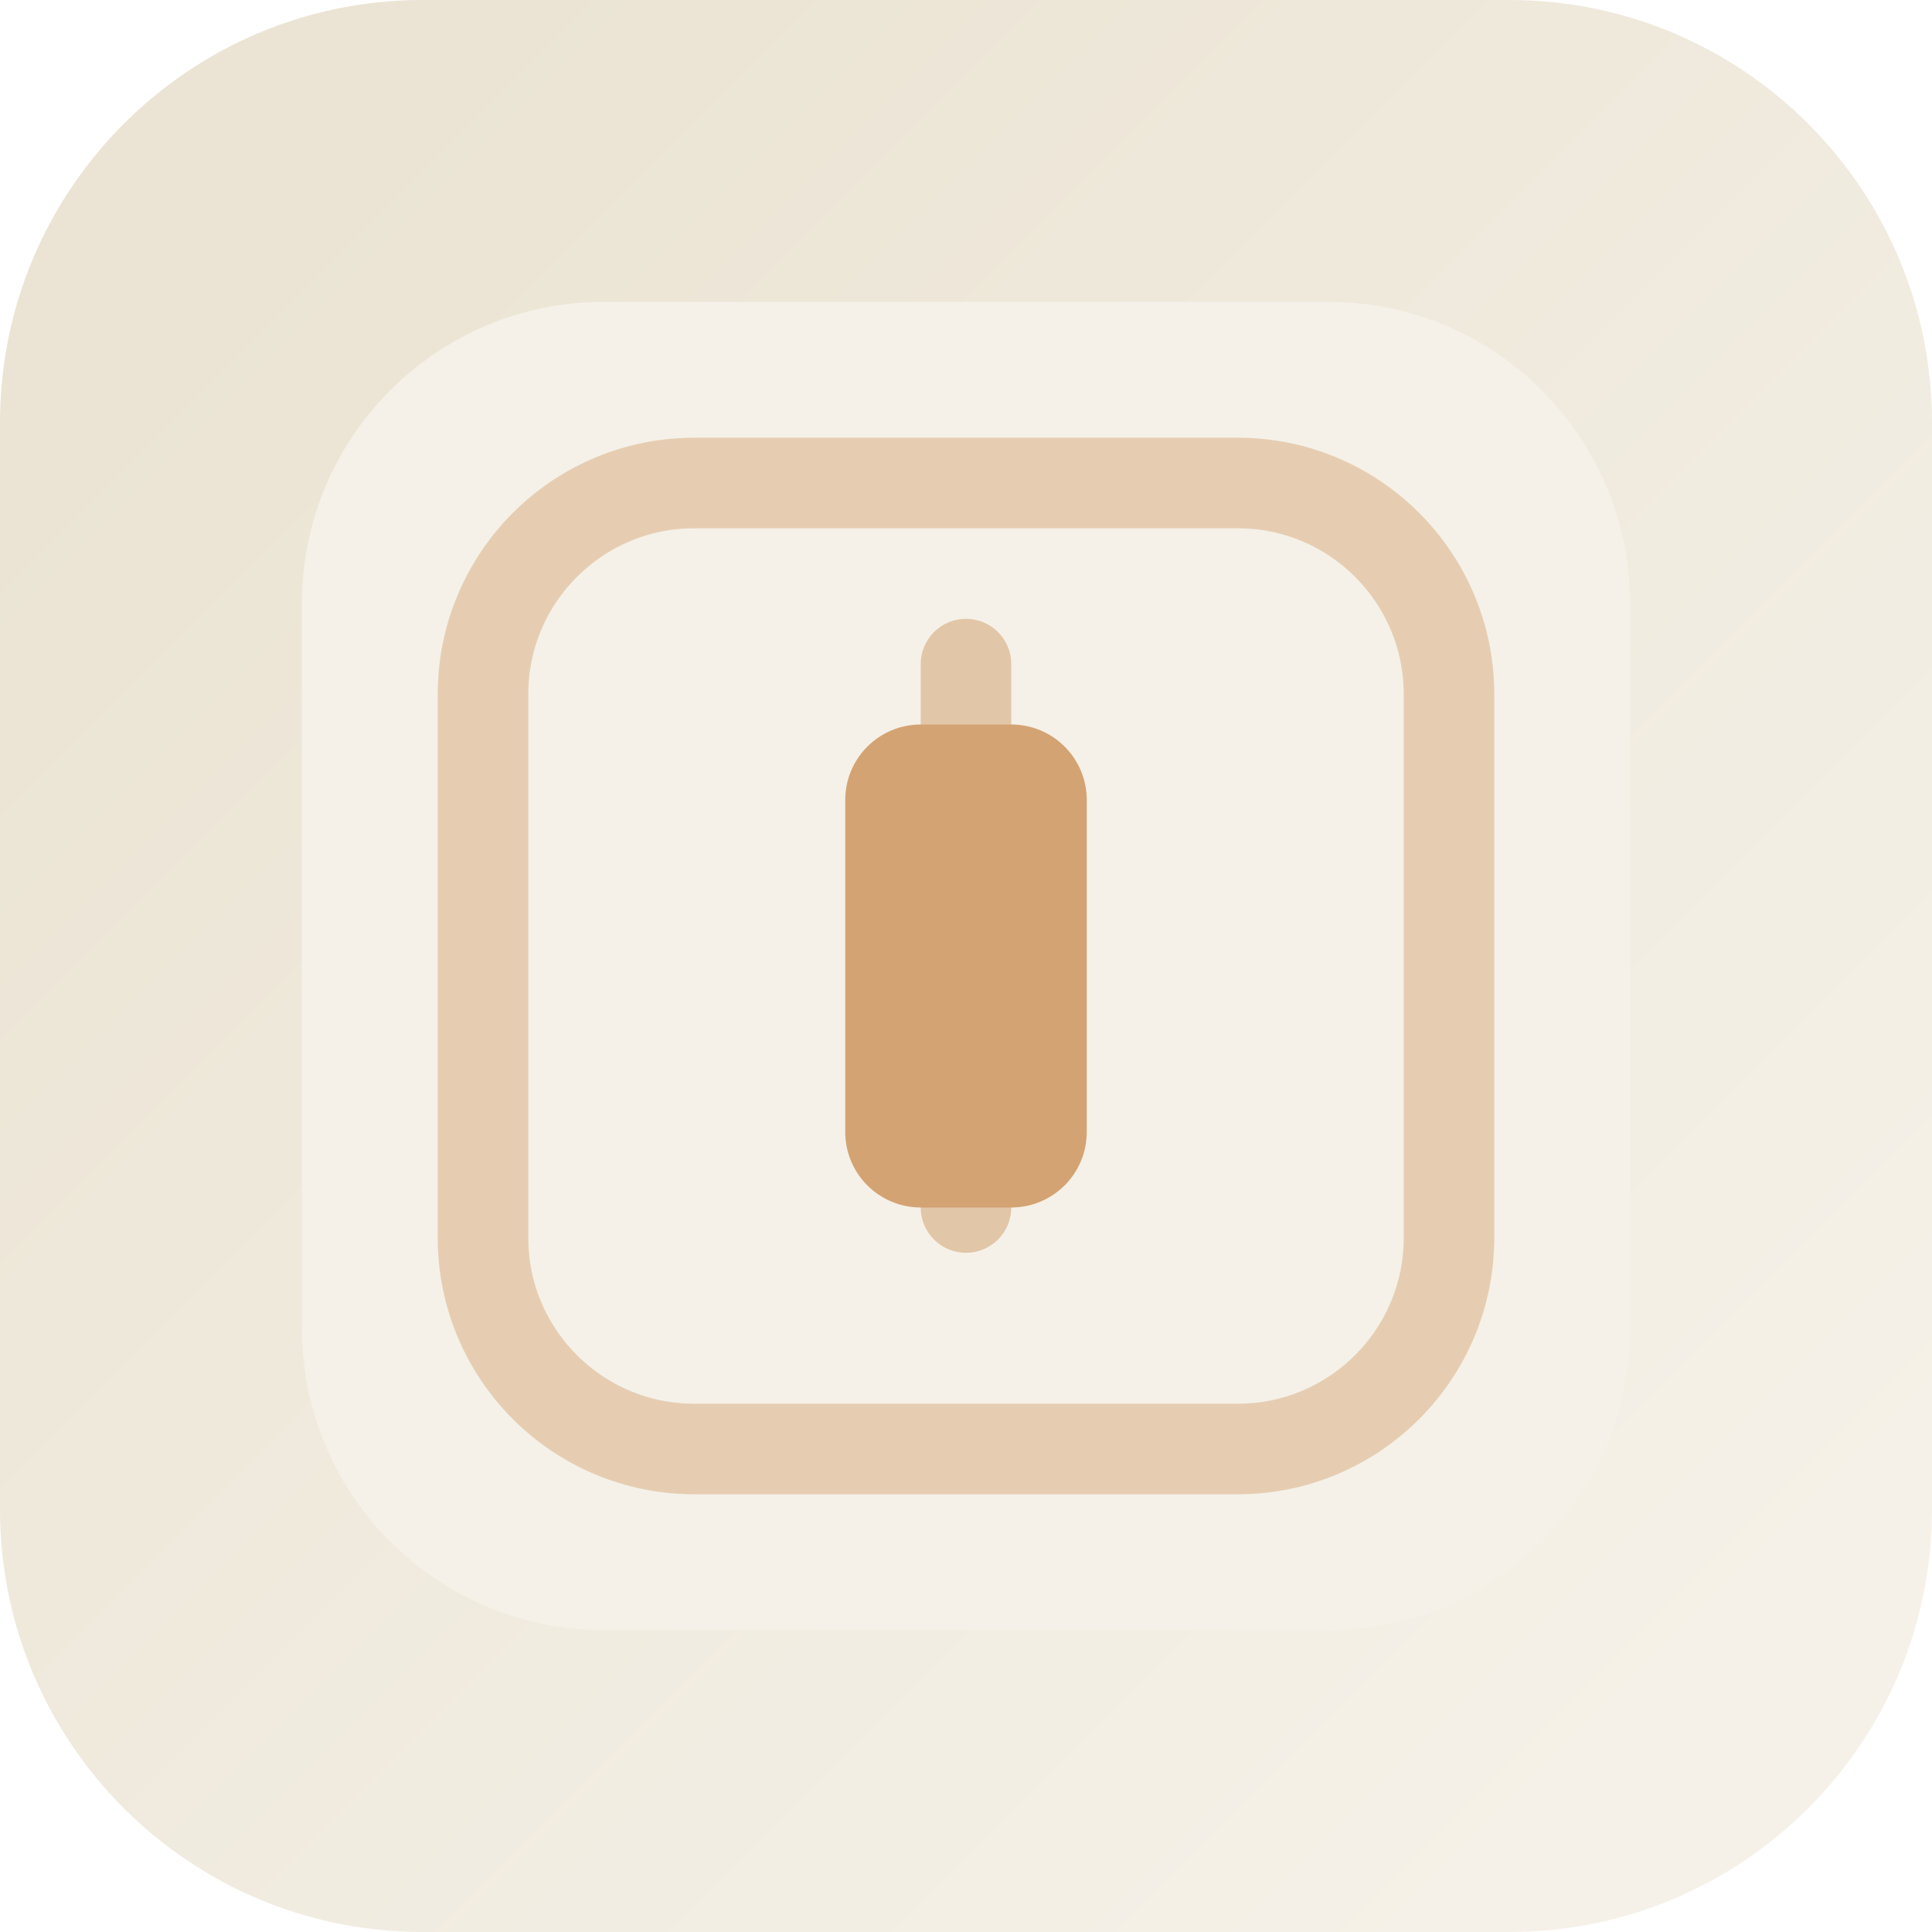
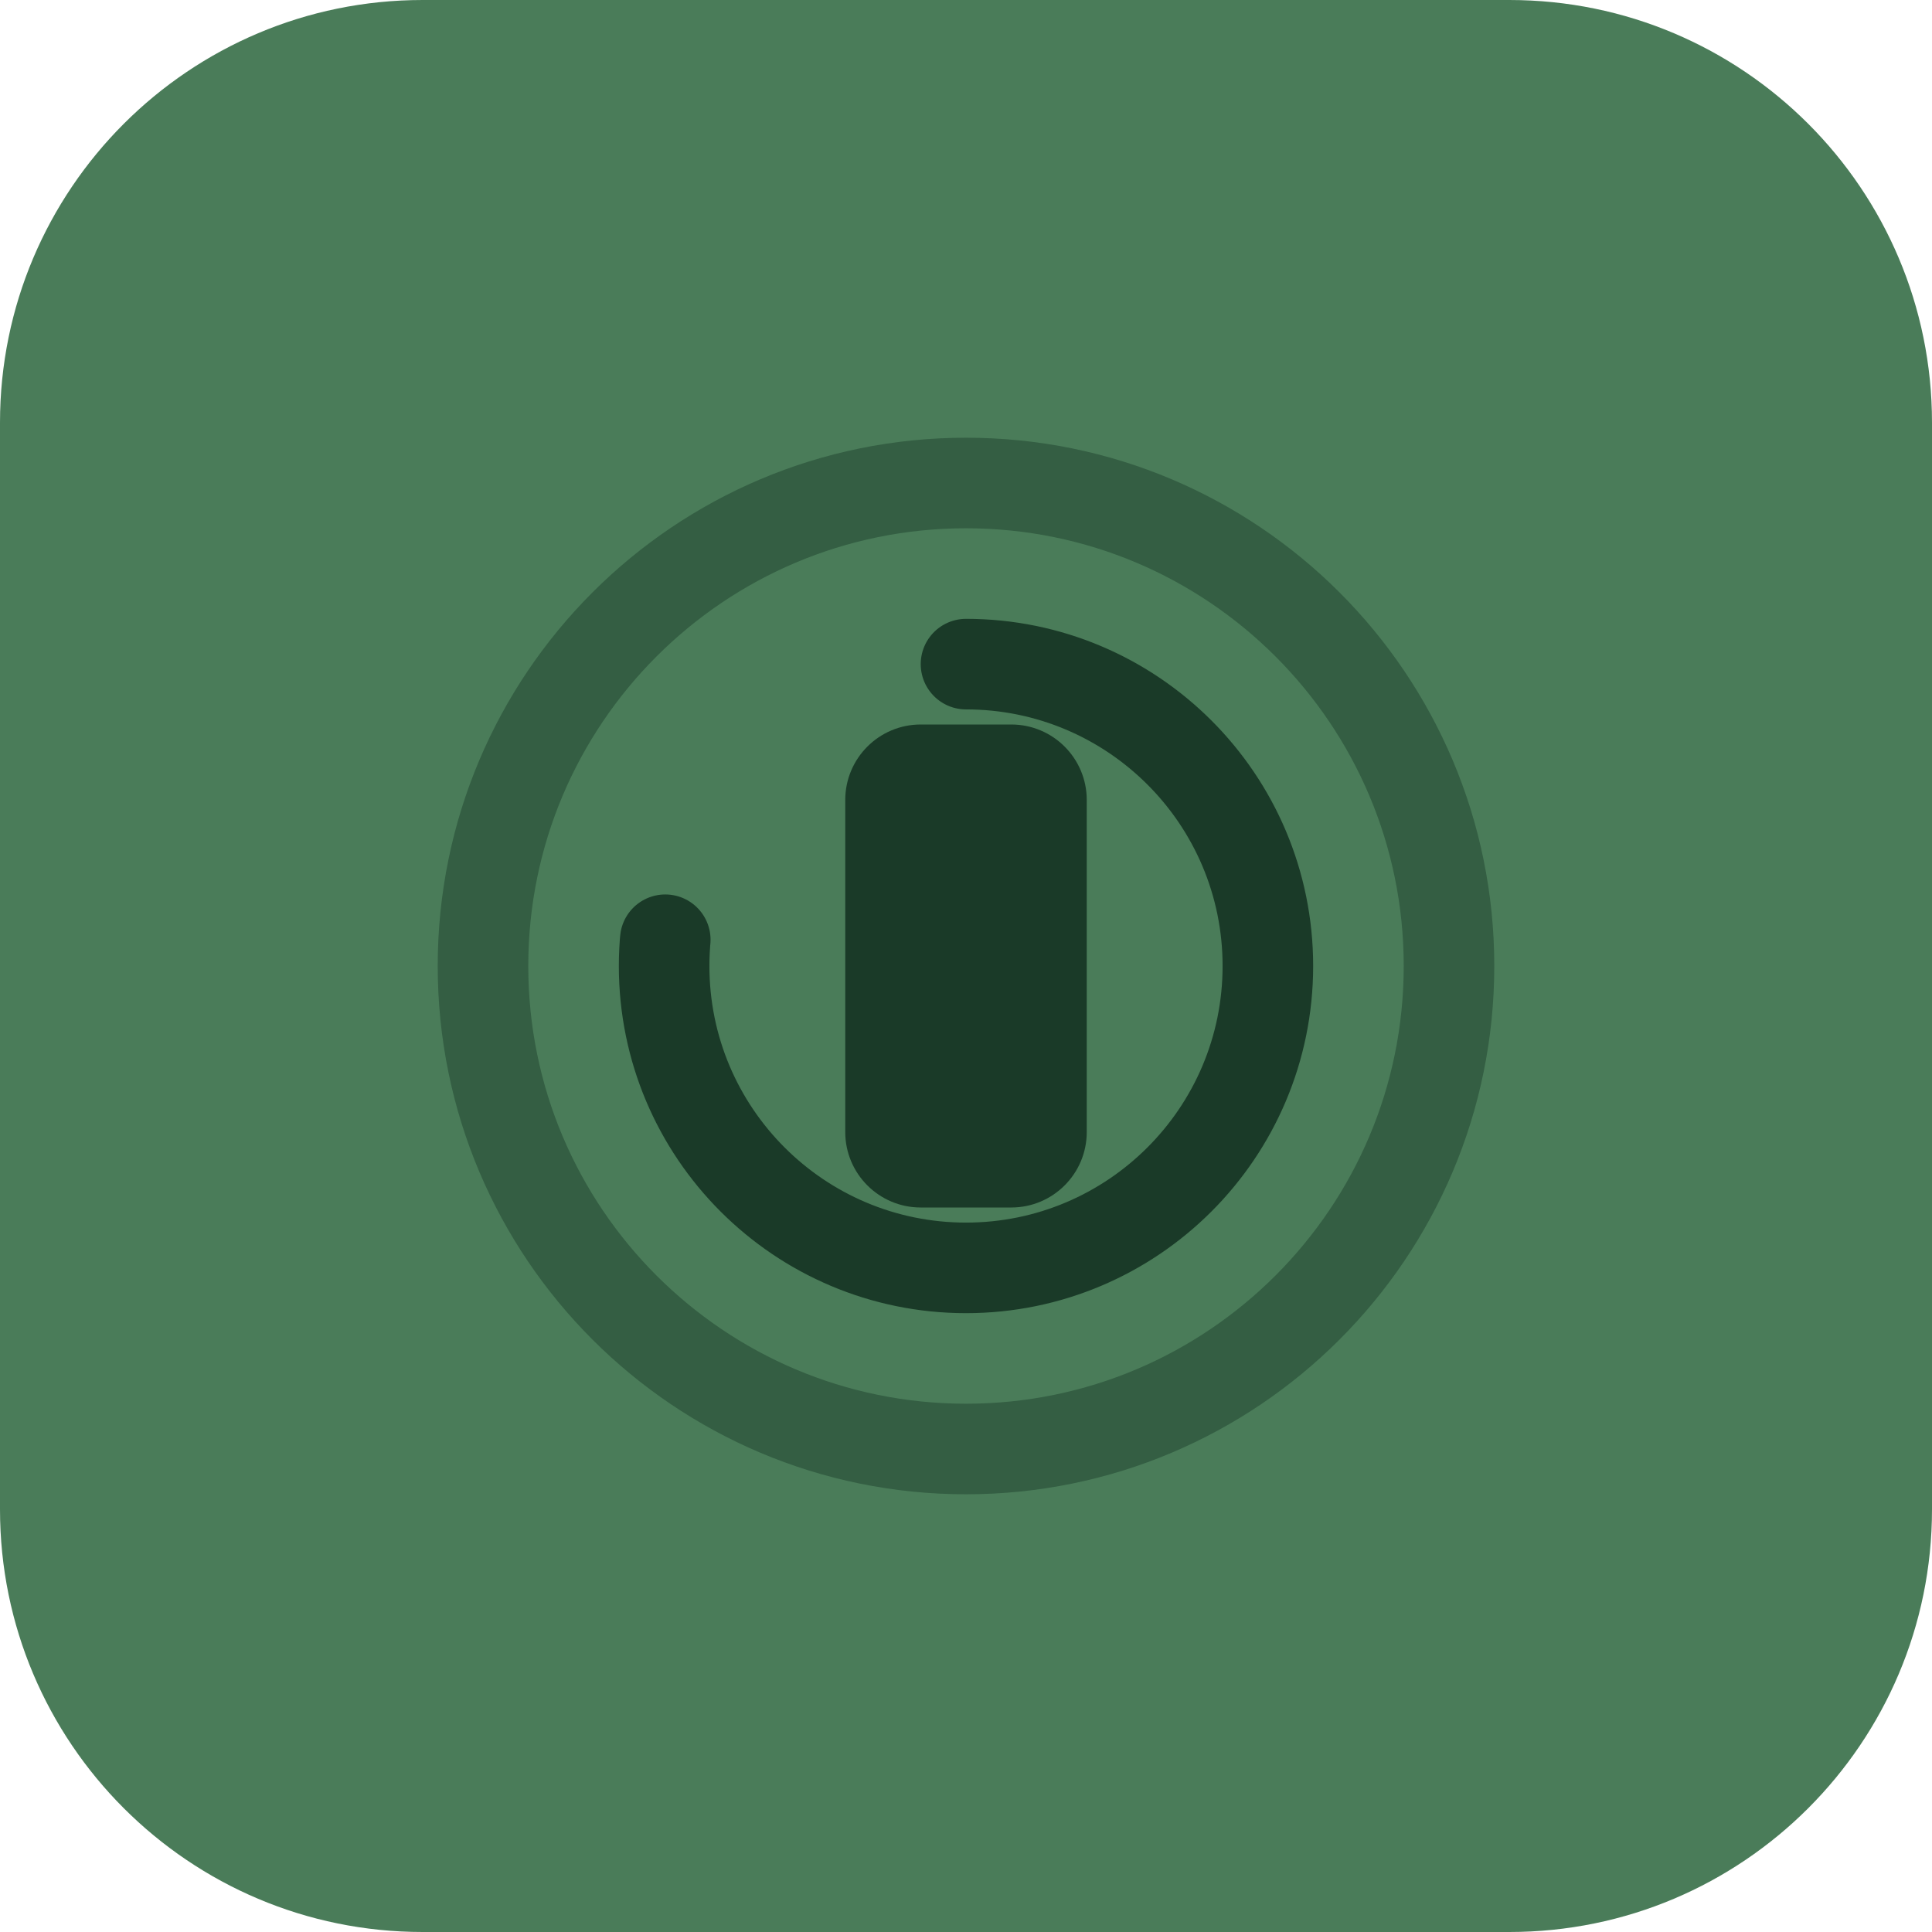
<svg xmlns="http://www.w3.org/2000/svg" viewBox="0 0 64 64" fill="none">
-   <defs>
-     <linearGradient id="ig" x1="8" y1="8" x2="56" y2="56" gradientUnits="userSpaceOnUse">
-       <stop stop-color="#EBE4D4" />
-       <stop offset="1" stop-color="#F5F1E8" />
-     </linearGradient>
-   </defs>
-   <rect width="64" height="64" rx="14" fill="url(#ig)" />
-   <rect x="10" y="10" width="44" height="44" rx="10" fill="#F5F1E8" />
-   <rect x="16" y="16" width="32" height="32" rx="7" stroke="#D4A373" stroke-width="3" stroke-opacity=".45" fill="none" />
-   <path d="M32 22v20" stroke="#D4A373" stroke-width="3" stroke-linecap="round" stroke-dasharray="18 28" opacity=".55" />
-   <rect x="28" y="24" width="8" height="16" rx="2.5" fill="#D4A373" />
+   <rect width="64" height="64" rx="14" fill="#4A7C59" />
+   <circle cx="32" cy="32" r="16" stroke="#1A3A28" stroke-width="3" stroke-opacity=".45" />
+   <circle cx="32" cy="32" r="10" stroke="#1A3A28" stroke-width="3" stroke-linecap="round" stroke-dasharray="48 63" transform="rotate(-90 32 32)" />
+   <rect x="28" y="24" width="8" height="16" rx="2.5" fill="#1A3A28" />
</svg>
